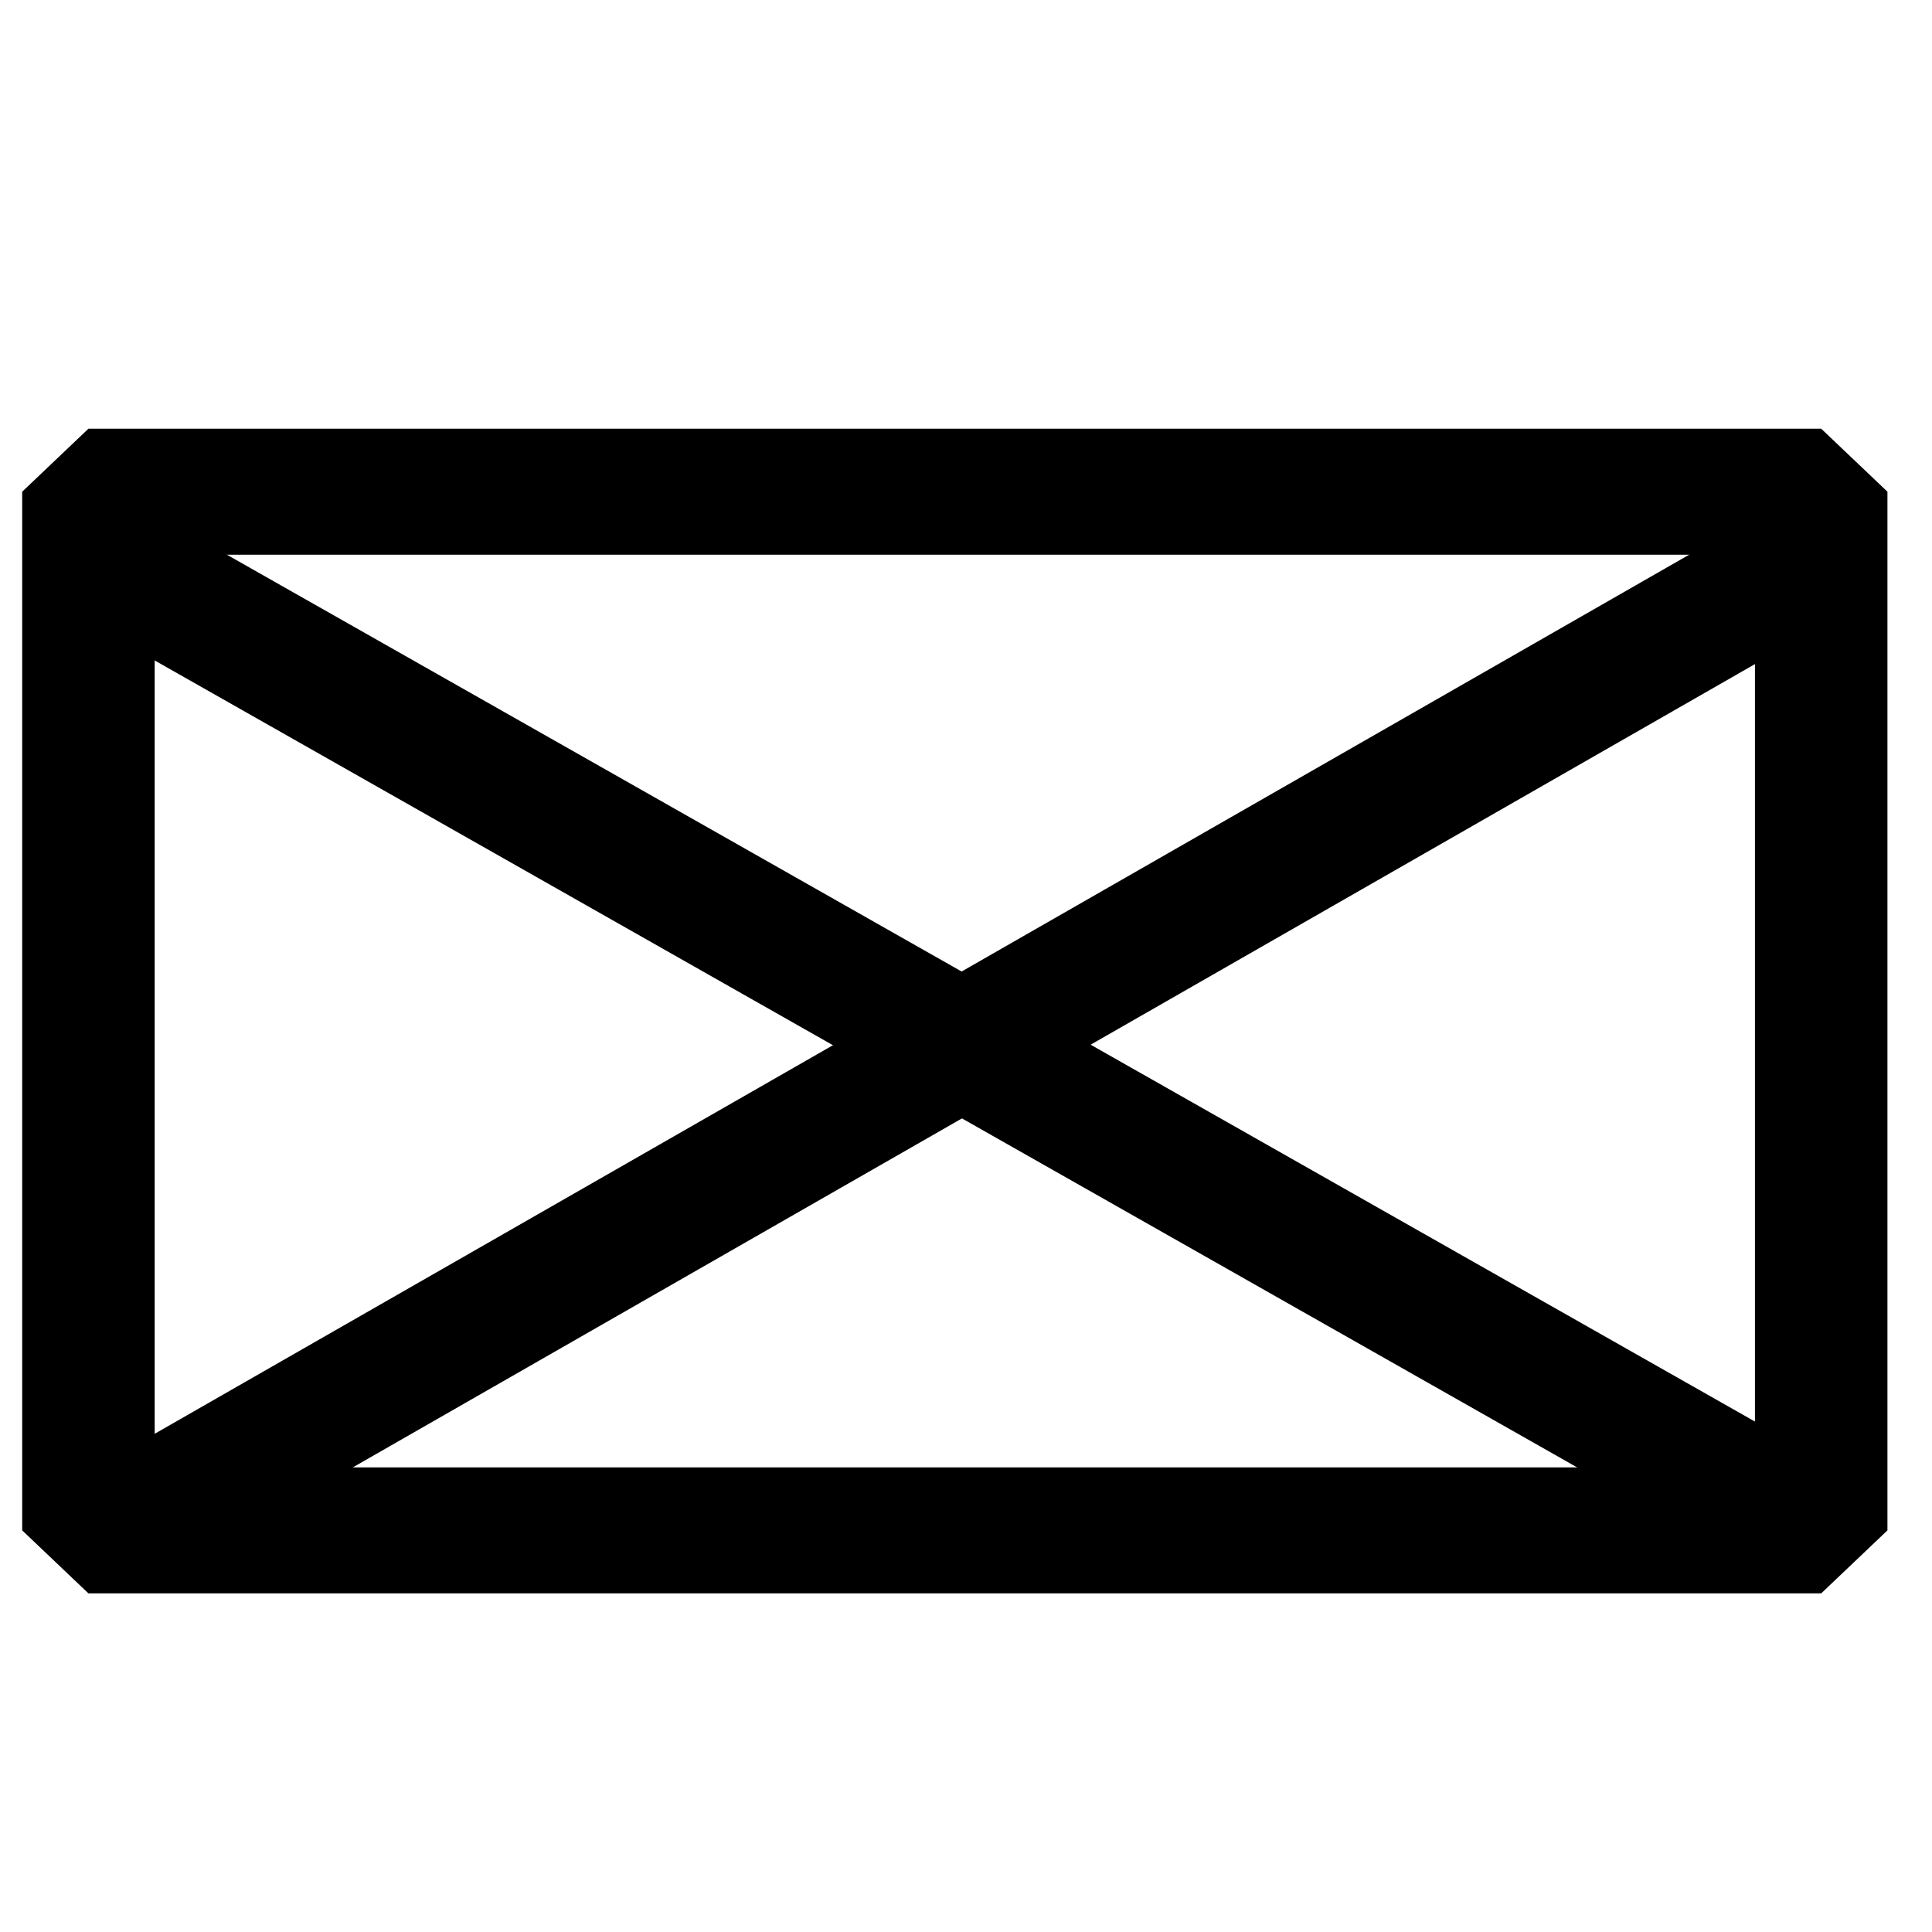
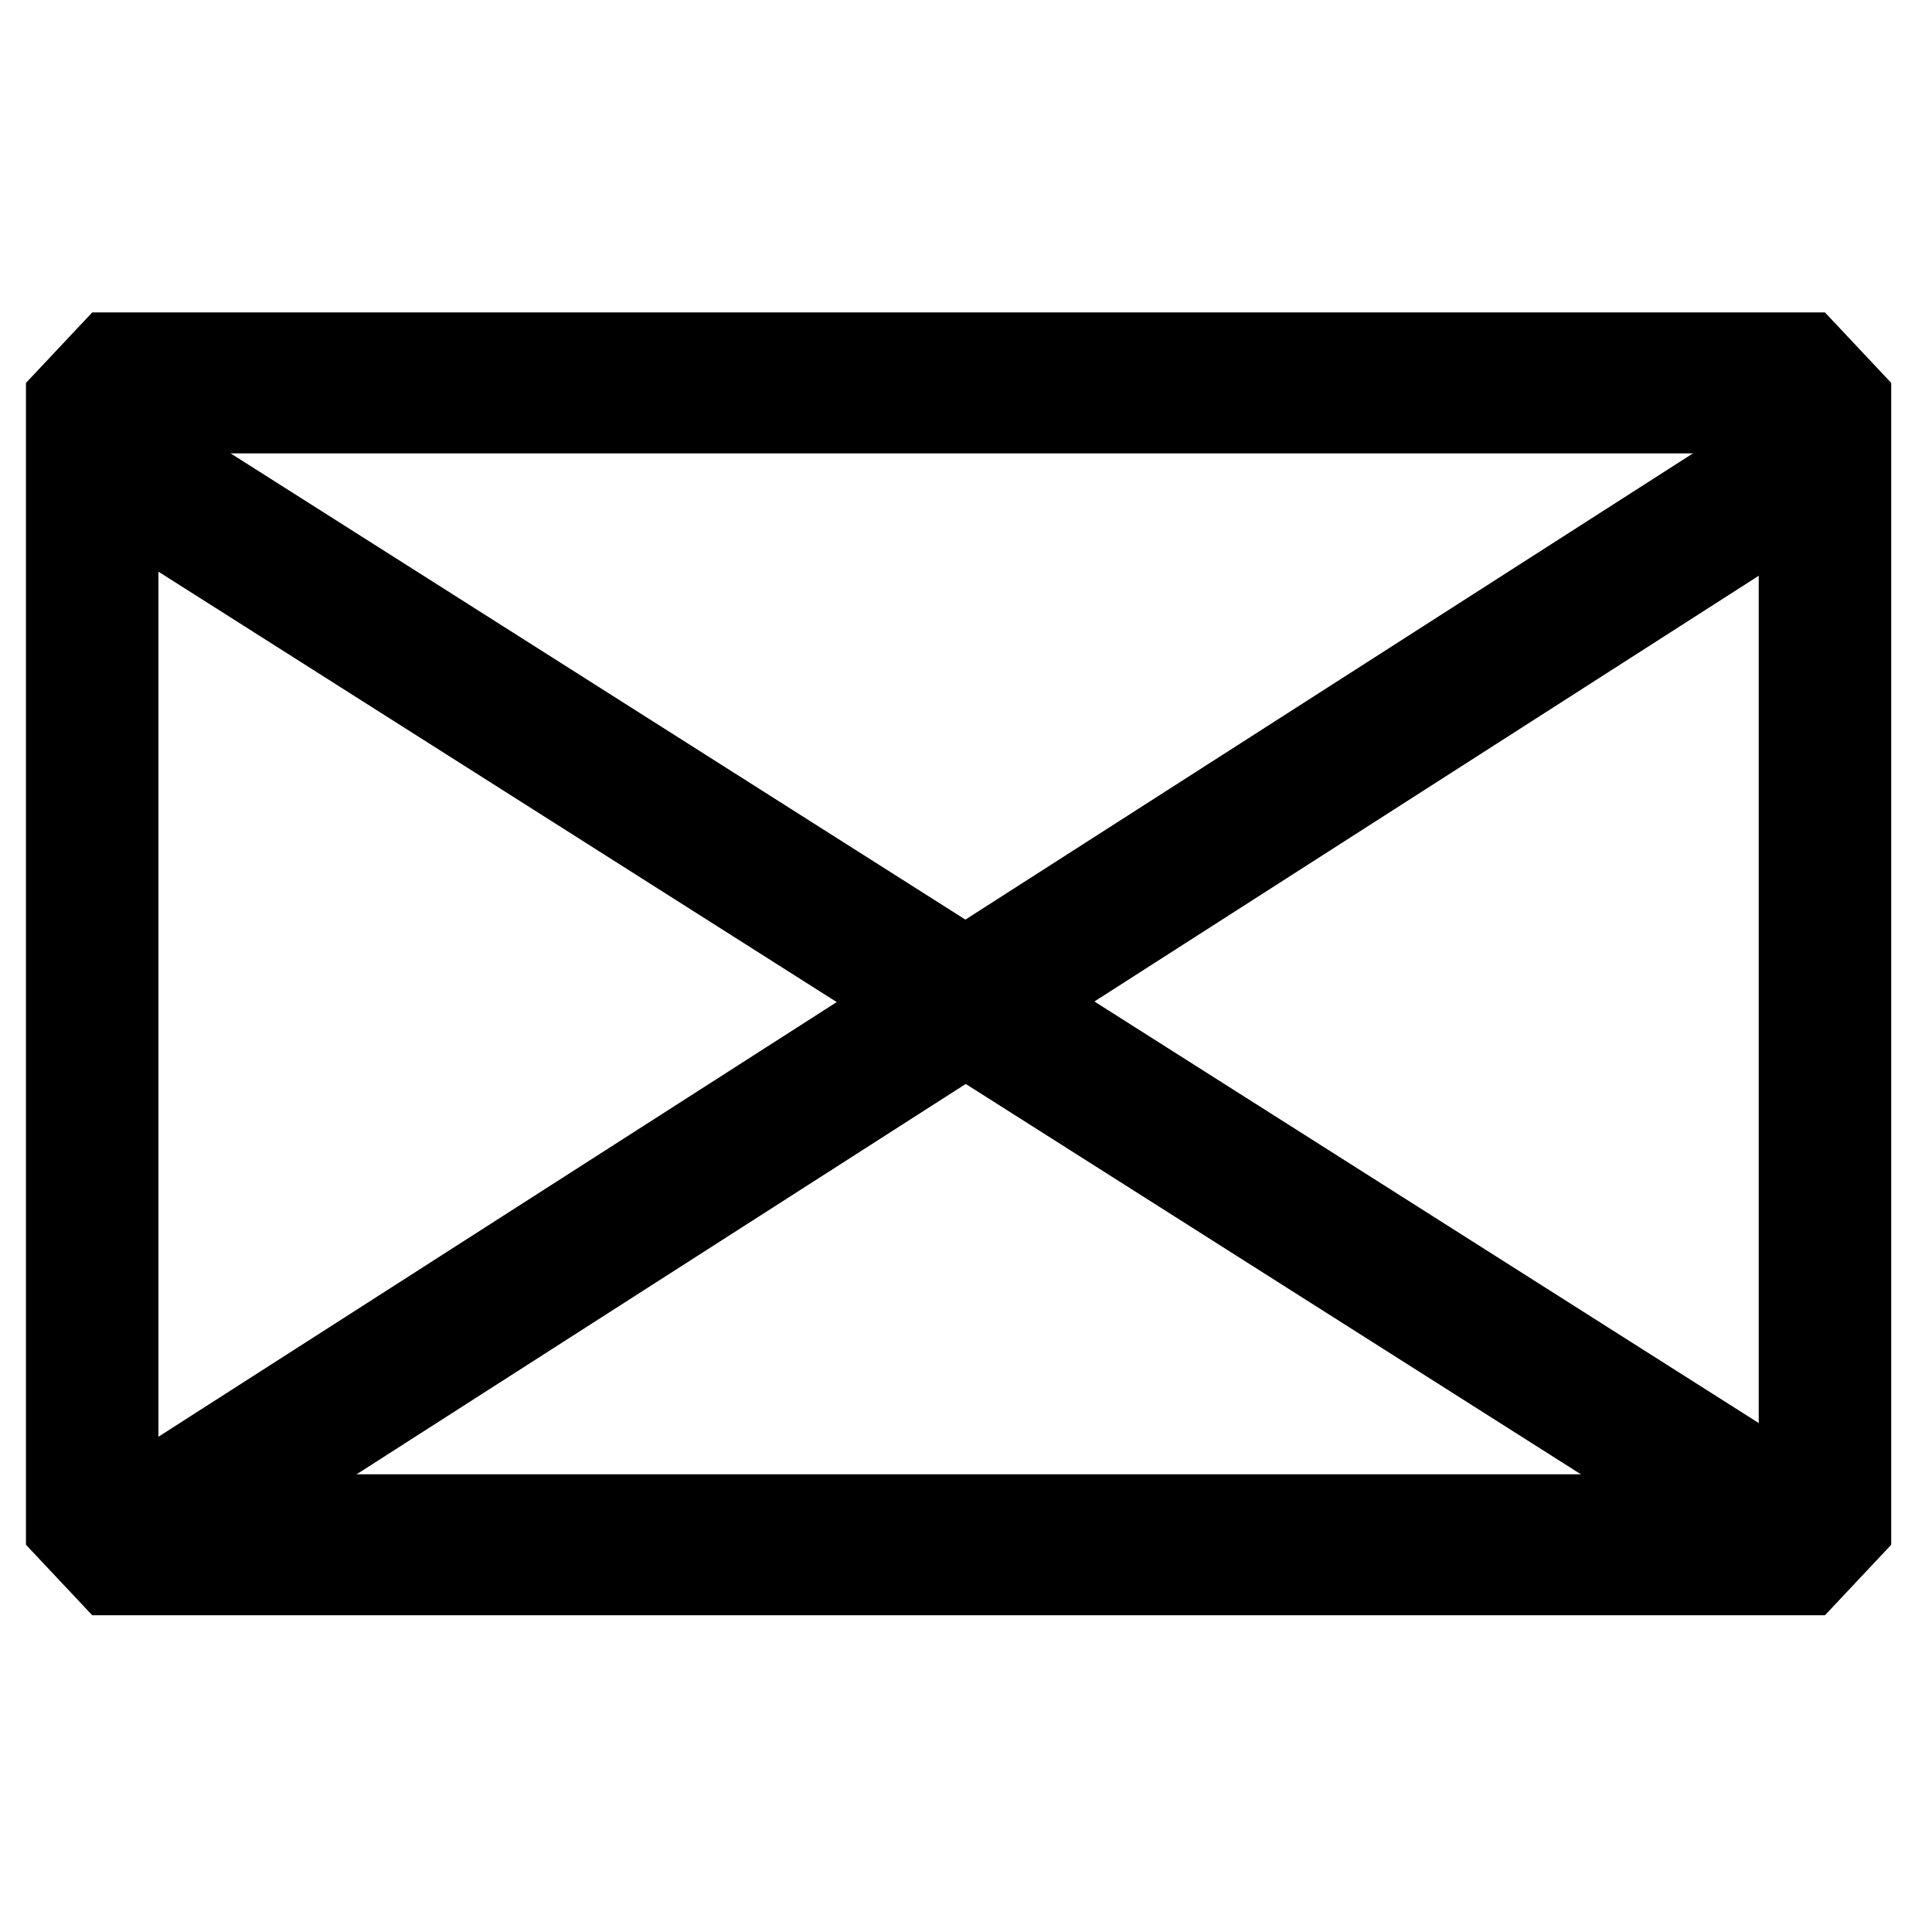
<svg xmlns="http://www.w3.org/2000/svg" width="184.32pt" height="184.32pt" viewBox="0 0 184.32 184.32">
  <defs />
-   <rect id="shape0" transform="matrix(52.23119 0 0 49.67145 8.437153 46.90972)" fill="none" stroke="#000000" stroke-width="0.242" stroke-linecap="square" stroke-linejoin="bevel" width="3.165" height="1.995" />
-   <path id="shape1" transform="matrix(52.23119 0 0 49.67145 9.221442 52.87081)" fill="none" stroke="#000000" stroke-width="0.242" stroke-linecap="round" stroke-linejoin="bevel" d="M0 0L3.103 1.851" />
-   <path id="shape2" transform="matrix(52.23119 0 0 49.67145 12.04605 53.61588)" fill="none" stroke="#000000" stroke-width="0.242" stroke-linecap="round" stroke-linejoin="bevel" d="M3.066 0L0 1.847" />
+   <rect id="shape0" transform="matrix(52.23119 0 0 55.56197 8.797153 36.53119)" fill="none" stroke="#000000" stroke-width="0.242" stroke-linecap="square" stroke-linejoin="bevel" width="3.165" height="1.995" />
+   <path id="shape1" transform="matrix(52.23119 0 0 55.56197 9.581442 43.19921)" fill="none" stroke="#000000" stroke-width="0.242" stroke-linecap="round" stroke-linejoin="bevel" d="M0 0L3.103 1.851" />
+   <path id="shape2" transform="matrix(52.23119 0 0 55.56197 12.40605 44.03264)" fill="none" stroke="#000000" stroke-width="0.242" stroke-linecap="round" stroke-linejoin="bevel" d="M3.066 0L0 1.847" />
</svg>
